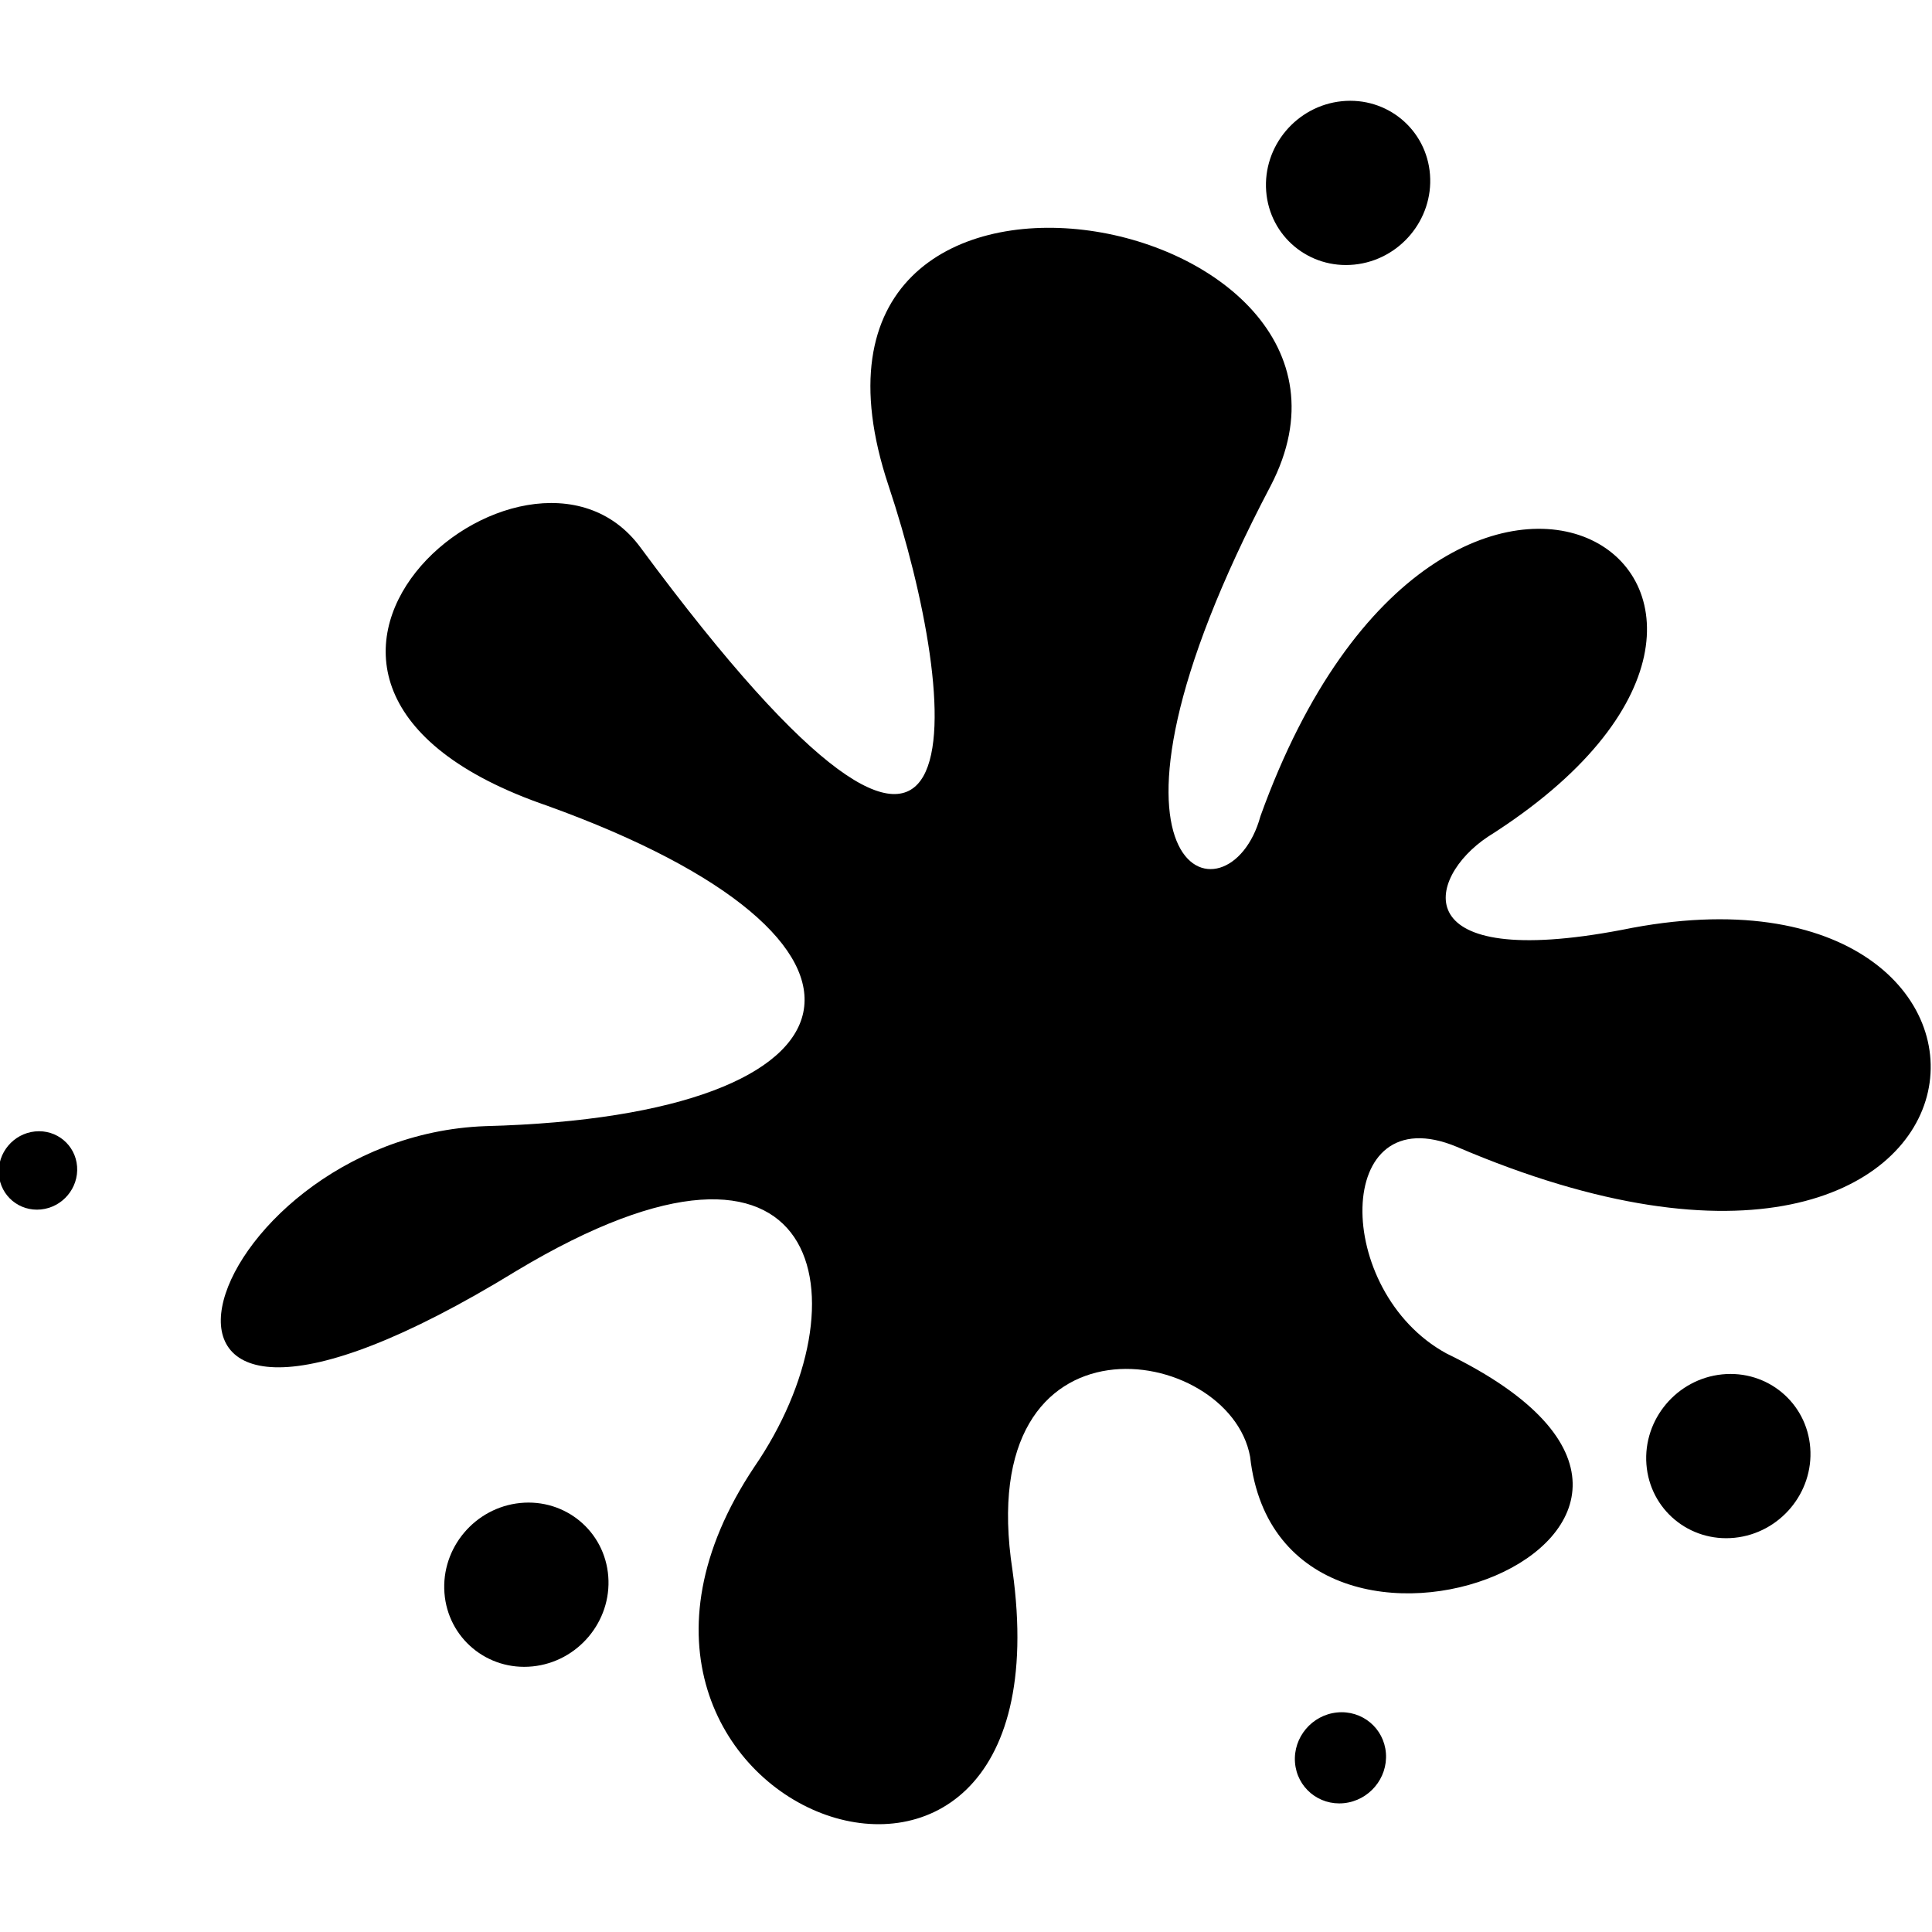
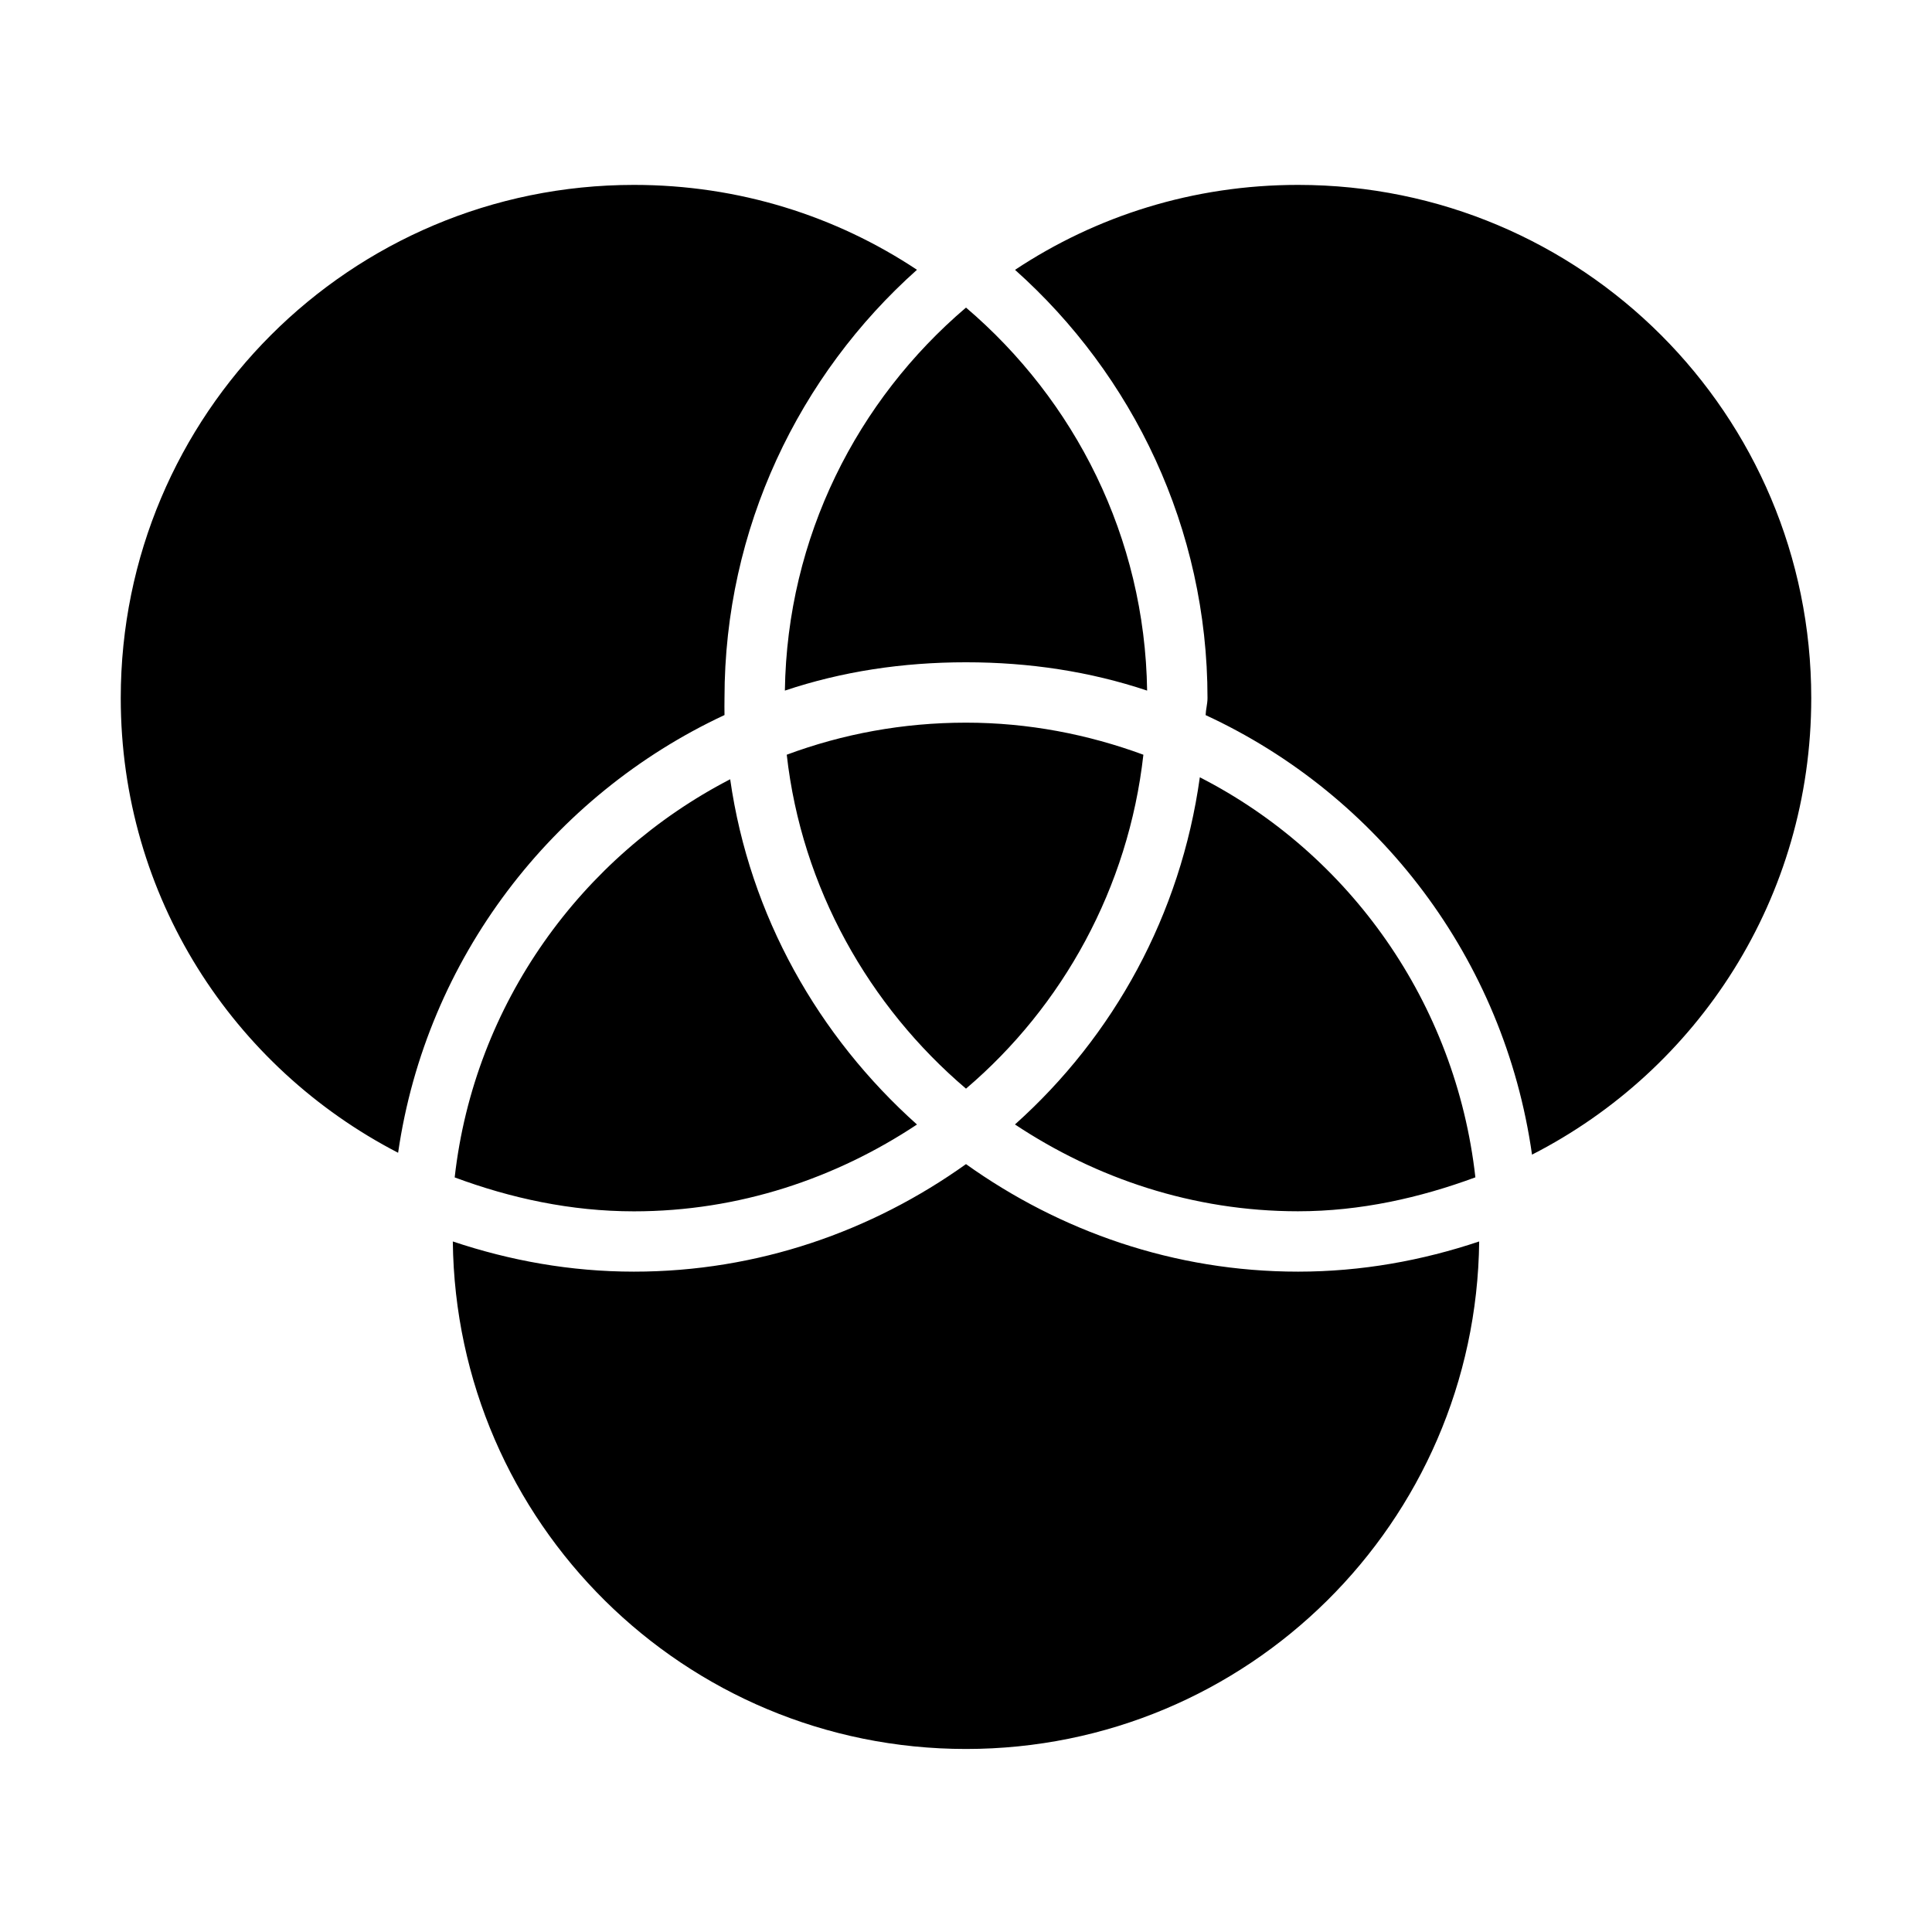
- <svg xmlns="http://www.w3.org/2000/svg" height="100" width="100" viewBox="0 0 187 167" fill-rule="evenodd" clip-rule="evenodd" shape-rendering="geometricPrecision" text-rendering="geometricPrecision" image-rendering="optimizeQuality">
-   <defs />
-   <path class="fil0" d="M86 37c7 21 10 52-24 6-11-15-44 13-9 25 36 13 32 30-6 31-28 1-41 41 3 14 30-18 34 3 23 19-22 33 31 53 25 10-4-26 21-22 23-11 3 27 54 7 19-10-11-6-11-25 1-20 56 24 60-30 16-21-21 4-19-5-13-9 38-24-4-52-22-2-3 11-19 6 1-32 14-27-50-39-37 0z" />
-   <circle class="fil0" transform="matrix(.08596 1.12967 1.1326 -.11471 50.947 143.385)" r="7" />
-   <circle class="fil0" transform="matrix(.08596 1.12967 1.1326 -.11471 167.287 130.935)" r="7" />
-   <circle class="fil0" transform="matrix(.08596 1.12967 1.1326 -.11471 130.483 7.704)" r="7" />
-   <circle class="fil0" transform="matrix(.0477 .62702 .62864 -.06367 129.744 160.141)" r="7" />
-   <circle class="fil0" transform="matrix(.04104 .53939 .54078 -.05477 3.676 103.289)" r="7" />
+ <svg xmlns="http://www.w3.org/2000/svg" height="100px" width="100px" version="1.1" x="0px" y="0px" viewBox="0 0 32 32">
+   <g transform="translate(0,-1020.362)">
+     <g transform="translate(-0.1874839,-0.08735)">
+       <g transform="translate(0.1833674,-0.874107)">
+         <g>
+           <g>
+             <g>
+               <path style="text-indent:0;text-transform:none;direction:ltr;block-progression:tb;baseline-shift:baseline;enable-background:accumulate;" d="m 10.5,3.062 c 1.738,0 3.343,0.514 4.688,1.406 C 13.237,6.209 12,8.747 12,11.562 c 0,0.095 -0.003,0.187 0,0.281 -2.849,1.328 -4.94,4.031 -5.406,7.25 C 3.863,17.681 2,14.854 2,11.562 c 0,-4.7 3.8,-8.5 8.5,-8.5 z m 11,0 c 4.7,0 8.5,3.8 8.5,8.5 0,3.306 -1.874,6.156 -4.625,7.562 C 24.916,15.884 22.839,13.171 19.969,11.844 19.972,11.749 20,11.658 20,11.562 20,8.747 18.763,6.209 16.812,4.469 18.157,3.577 19.762,3.062 21.5,3.062 z M 16,5.094 c 1.799,1.533 2.963,3.799 3,6.344 -0.946,-0.316 -1.949,-0.469 -3,-0.469 -1.051,0 -2.054,0.152 -3,0.469 0.037,-2.546 1.199,-4.811 3,-6.344 z m 0,6.875 c 1.035,0 2.021,0.194 2.938,0.531 C 18.691,14.705 17.601,16.668 16,18.031 14.397,16.668 13.278,14.706 13.031,12.5 13.956,12.156 14.954,11.969 16,11.969 z m 3.875,0.906 c 2.48,1.268 4.237,3.733 4.562,6.625 -0.917,0.338 -1.902,0.562 -2.938,0.562 -1.738,0 -3.343,-0.545 -4.688,-1.438 1.636,-1.463 2.745,-3.473 3.062,-5.75 z m -7.781,0.031 c 0.323,2.265 1.465,4.262 3.094,5.719 -1.345,0.892 -2.95,1.438 -4.688,1.438 -1.046,0 -2.044,-0.218 -2.969,-0.562 0.323,-2.878 2.102,-5.321 4.562,-6.594 z M 16,19.281 c 1.555,1.11 3.447,1.781 5.5,1.781 1.052,0 2.053,-0.183 3,-0.5 -0.052,4.655 -3.832,8.406 -8.5,8.406 -4.668,0 -8.448,-3.751 -8.5,-8.406 0.947,0.317 1.948,0.5 3,0.5 2.053,0 3.945,-0.671 5.5,-1.781 z" transform="translate(0.00411654,1021.324)" fill-opacity="1" stroke="none" marker="none" visibility="visible" display="inline" overflow="visible" />
+             </g>
+           </g>
+         </g>
+       </g>
+     </g>
+   </g>
</svg>
